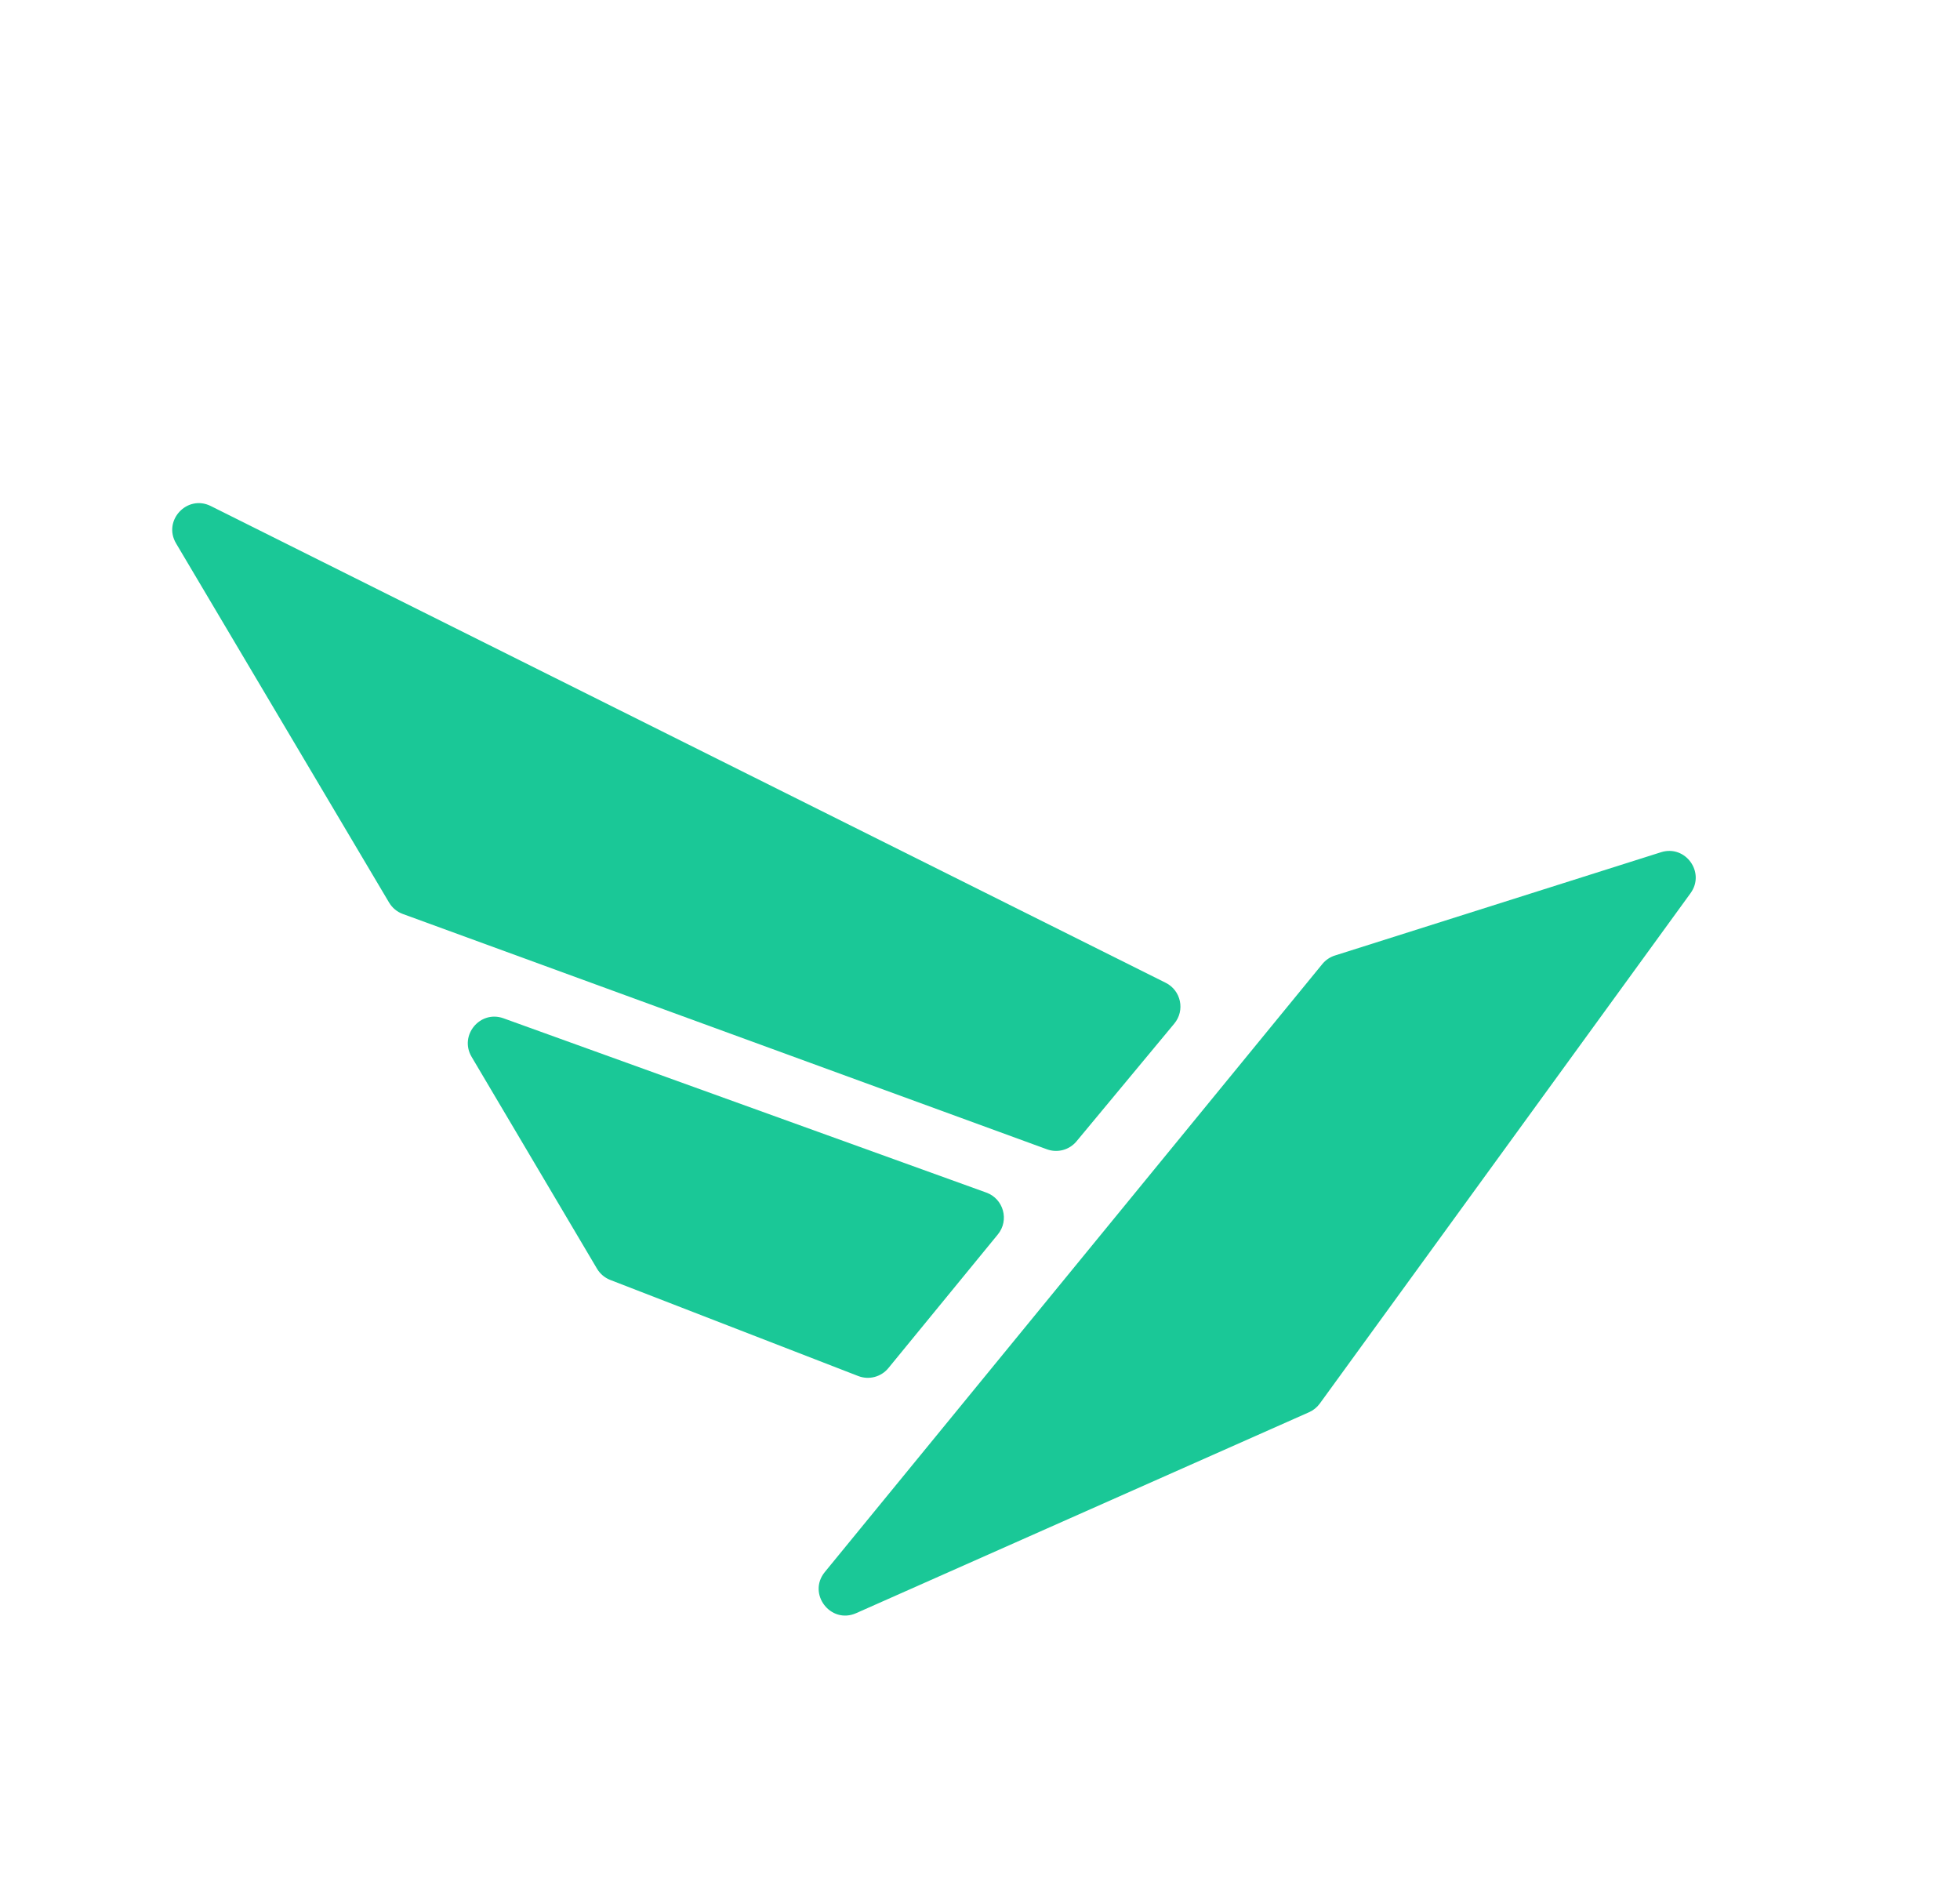
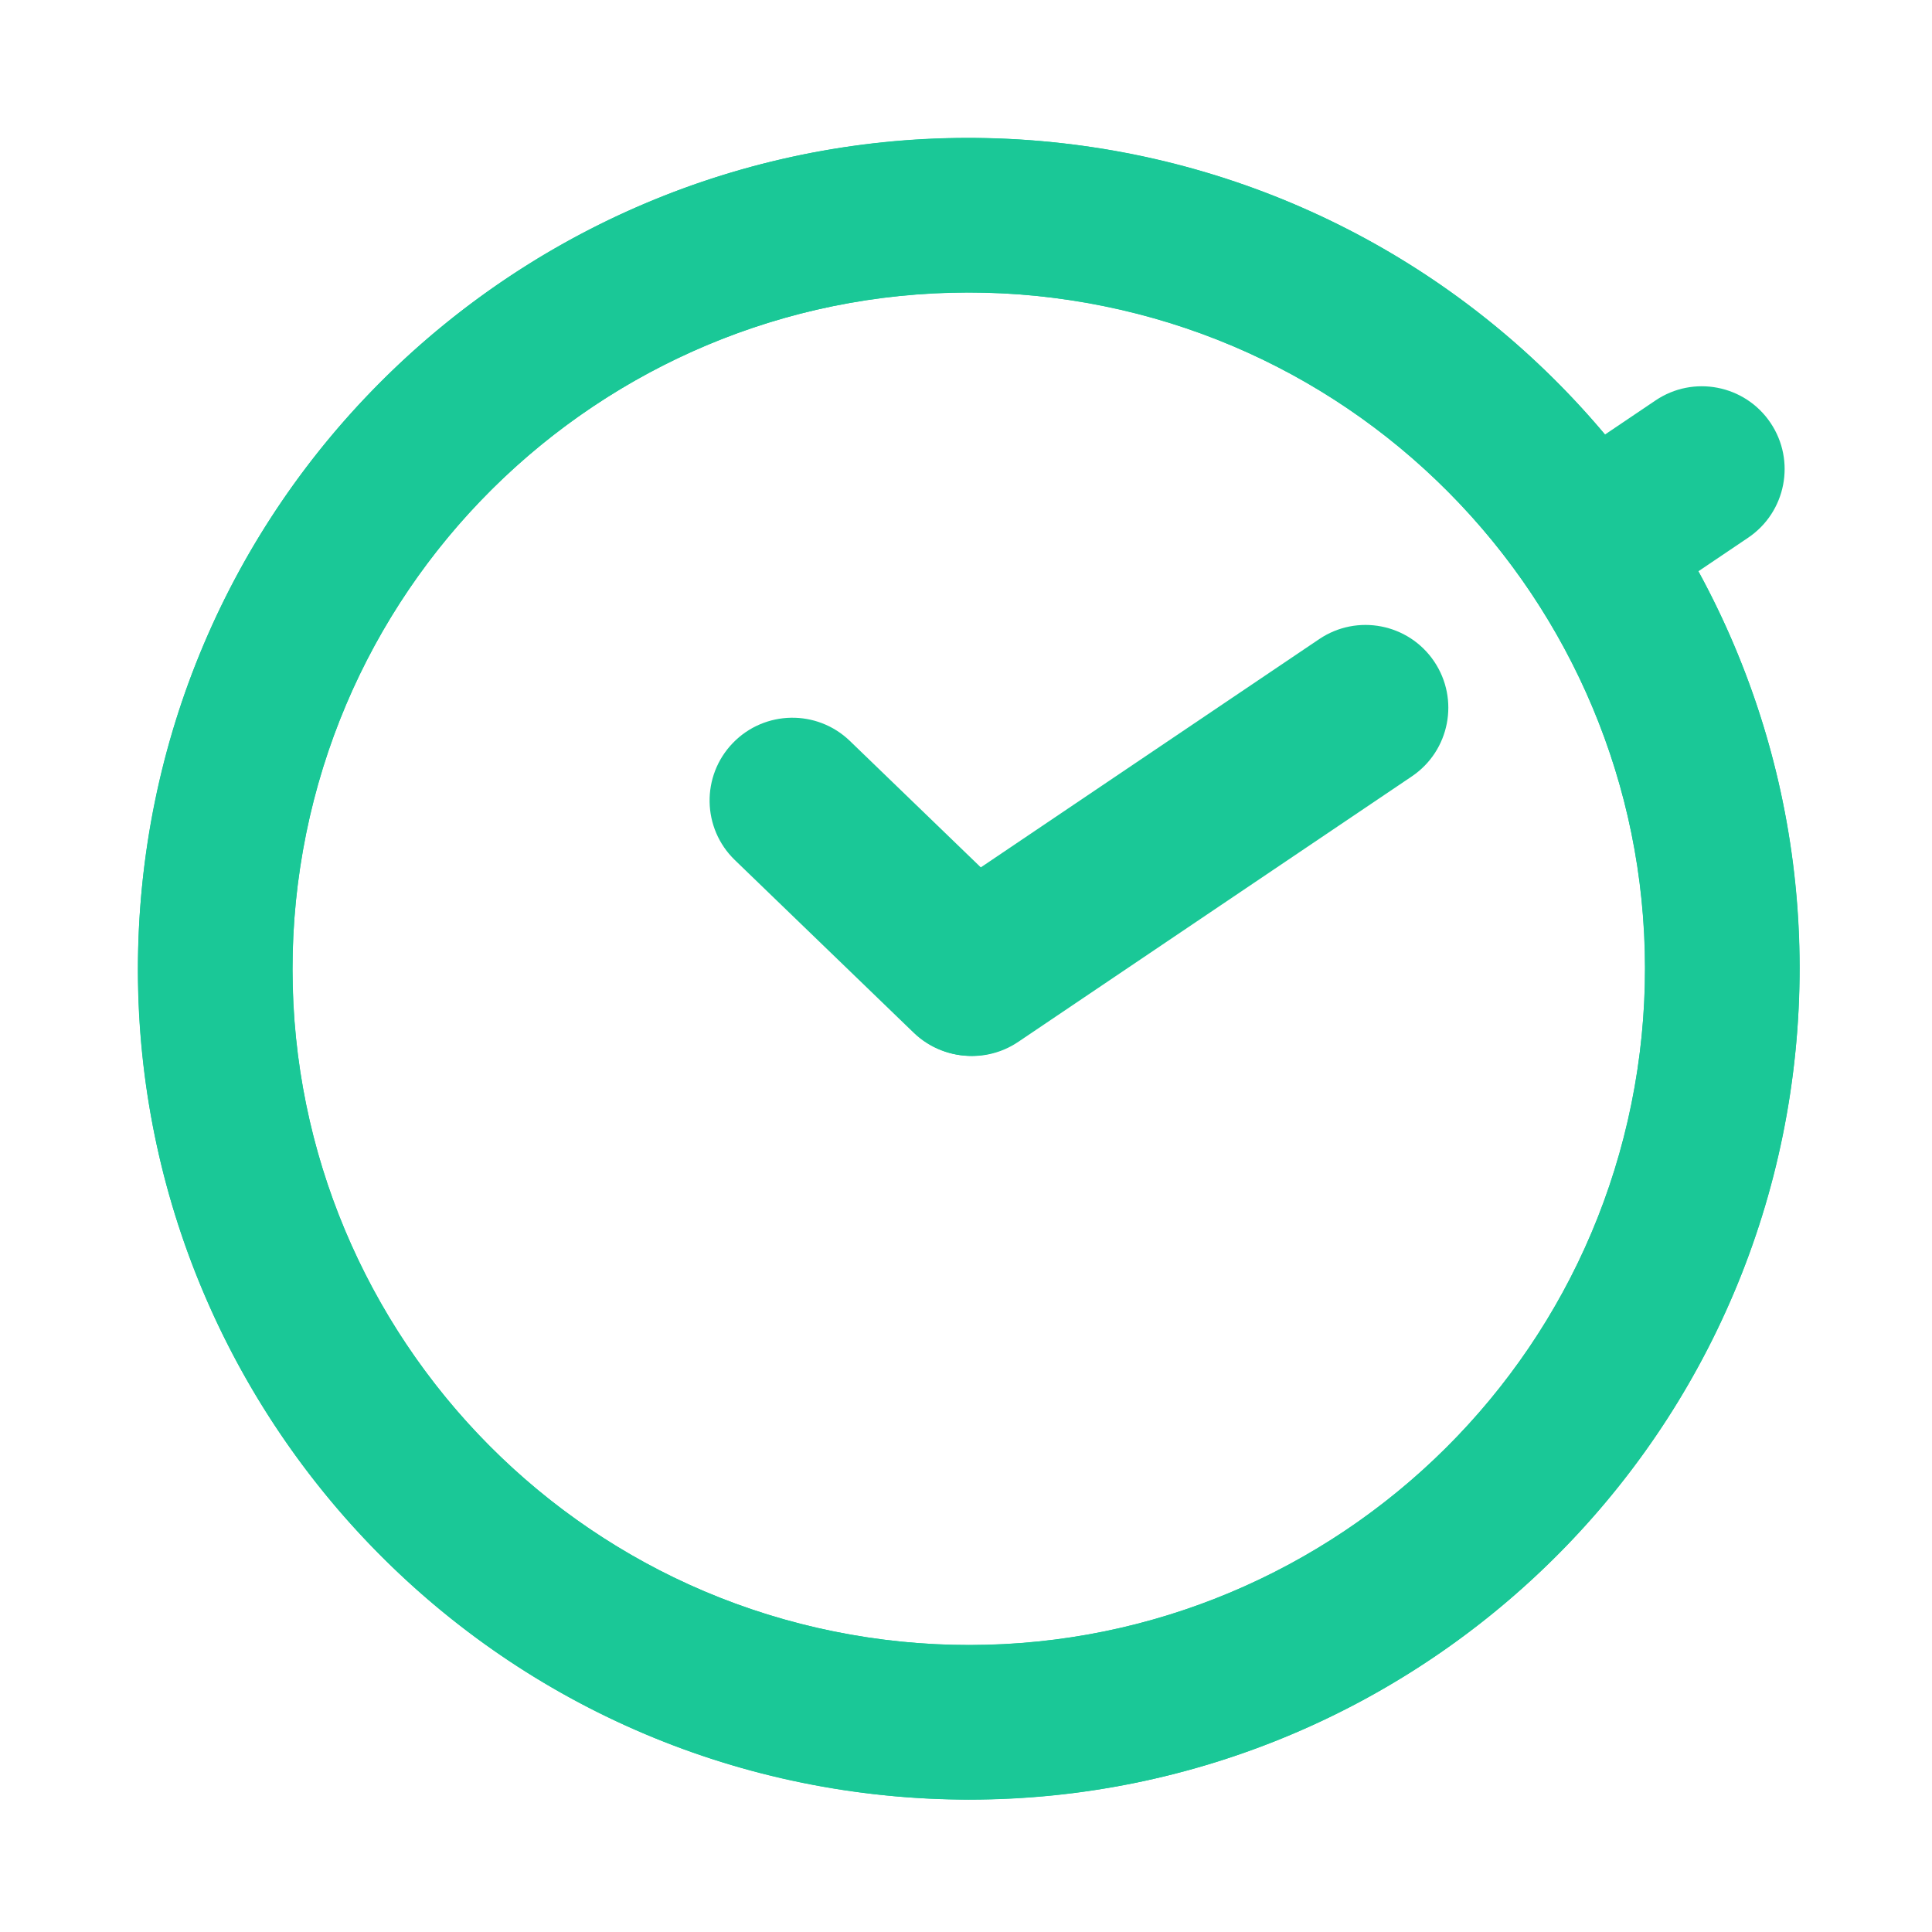
- <svg xmlns="http://www.w3.org/2000/svg" width="885" height="859" viewBox="0 0 885 859" fill="none">
-   <path d="M386.587 728.3C375.034 733.424 364.43 719.511 372.434 709.73L597.077 435.236C598.553 433.433 600.52 432.099 602.741 431.395L750.001 384.761C761.04 381.265 770.138 393.887 763.332 403.255L595.927 633.669C594.685 635.377 593.015 636.728 591.084 637.585L386.587 728.3Z" fill="#1AC897" />
-   <path d="M181.886 412.638C179.286 411.688 177.095 409.869 175.683 407.488L79.502 245.325C73.396 235.03 84.474 223.121 95.183 228.467L526.363 443.717C533.282 447.171 535.175 456.172 530.234 462.121L486.084 515.278C482.844 519.18 477.5 520.623 472.736 518.883L181.886 412.638Z" fill="#1AC897" />
-   <path d="M275.559 577.865C273.049 576.893 270.939 575.105 269.568 572.789L212.945 477.137C207.213 467.454 216.761 455.917 227.345 459.737L445.355 538.42C453.145 541.232 455.813 550.903 450.565 557.311L401.138 617.66C397.851 621.674 392.357 623.12 387.519 621.246L275.559 577.865Z" fill="#1AC897" />
+ <svg xmlns="http://www.w3.org/2000/svg" width="350" height="350" viewBox="0 0 350 350" fill="none">
+   <path d="M175.5 25C258.619 25 326 92.381 326 175.5C326 258.619 258.619 326 175.5 326C92.381 326 25 258.619 25 175.5C25 92.381 92.381 25 175.5 25ZM175.5 53C107.845 53 53 107.845 53 175.5C53 243.155 107.845 298 175.5 298C243.155 298 298 243.155 298 175.5C298 107.845 243.155 53 175.5 53Z" fill="#1AC897" />
+   <rect x="122.34" y="145.394" width="30" height="74.996" rx="15" transform="rotate(-46 122.34 145.394)" fill="#1AC897" />
+   <rect x="312.35" y="64.154" width="30" height="43.003" rx="15" transform="rotate(56 312.35 64.1538)" fill="#1AC897" />
+   <path d="M201.635 27.286C283.492 41.72 338.148 119.778 323.715 201.634C309.282 283.49 231.223 338.147 149.367 323.714C67.511 309.28 12.854 231.222 27.288 149.366C41.721 67.51 119.779 12.853 201.635 27.286ZM196.773 54.861C130.146 43.113 66.611 87.601 54.862 154.228C43.114 220.855 87.602 284.391 154.229 296.139C220.857 307.887 284.392 263.399 296.14 196.772C307.888 130.145 263.4 66.609 196.773 54.861Z" fill="#1AC897" />
+   <path d="M238.988 115.78C245.856 111.148 255.179 112.96 259.812 119.828C264.444 126.696 262.632 136.019 255.764 140.652L184.471 188.74C177.603 193.372 168.28 191.56 163.647 184.692C159.015 177.824 160.827 168.501 167.695 163.868L238.988 115.78Z" fill="#1AC897" />
+   <circle cx="176" cy="176" r="12" fill="#1AC897" />
</svg>
